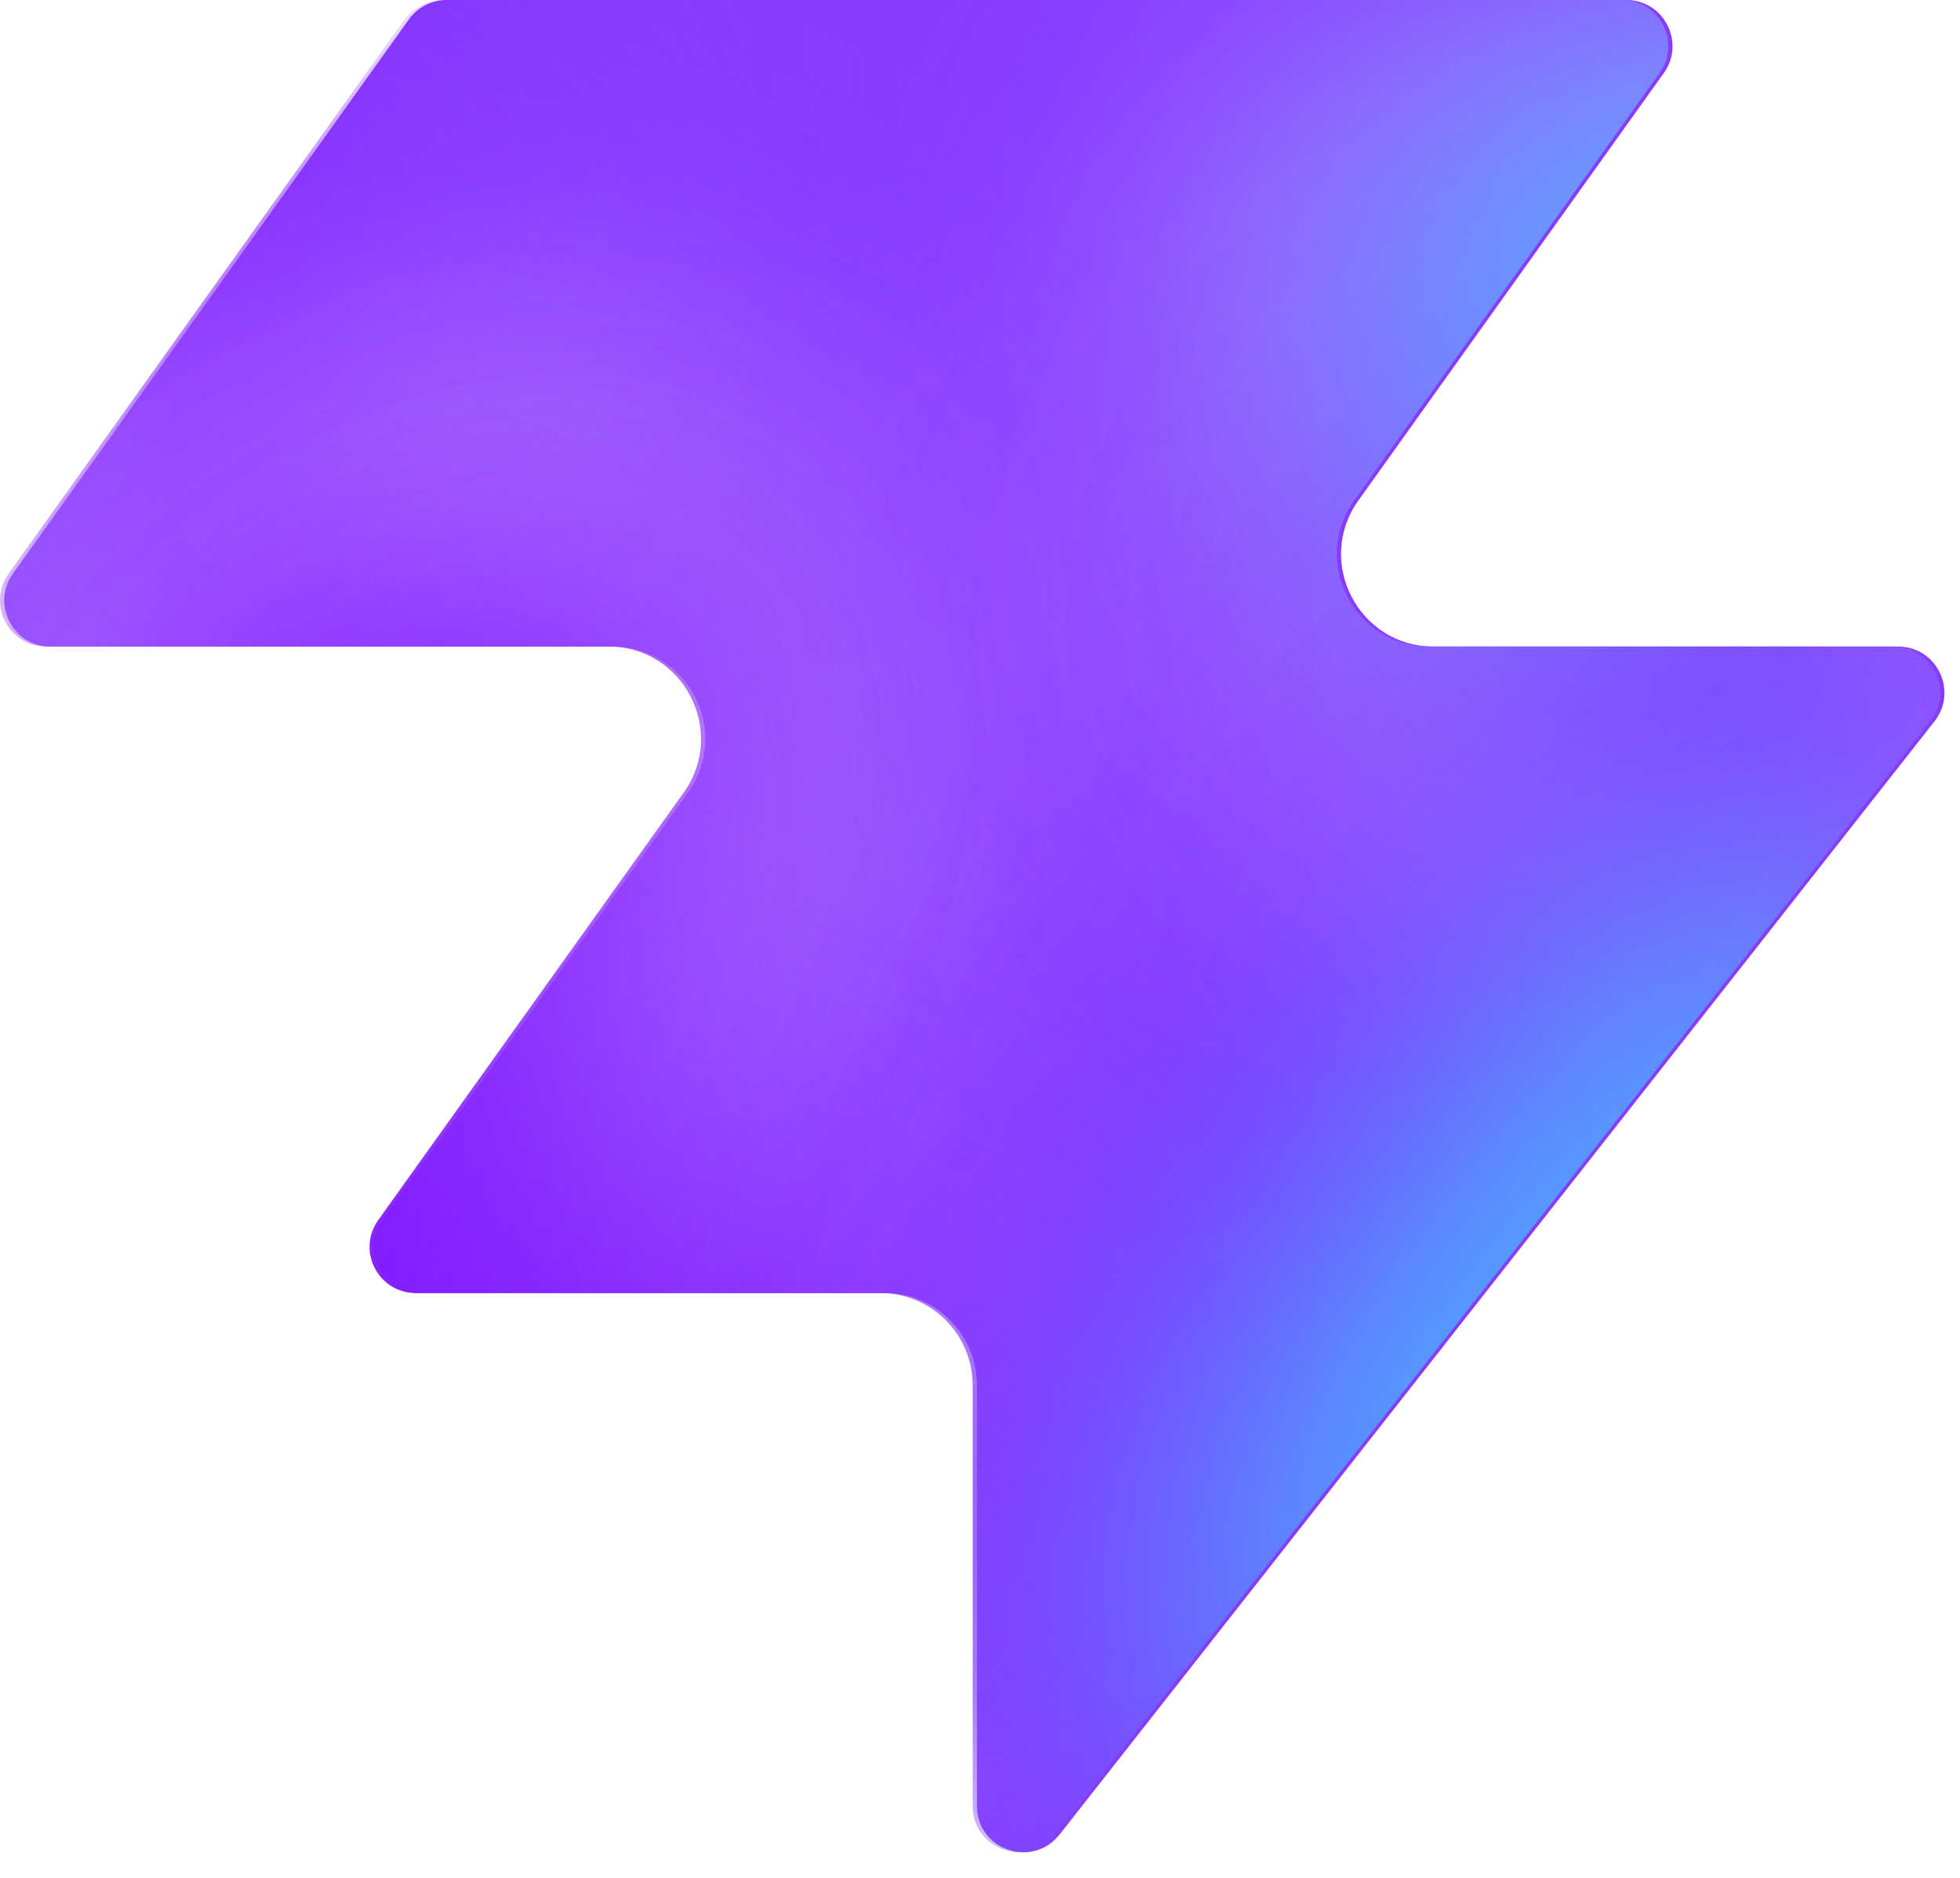
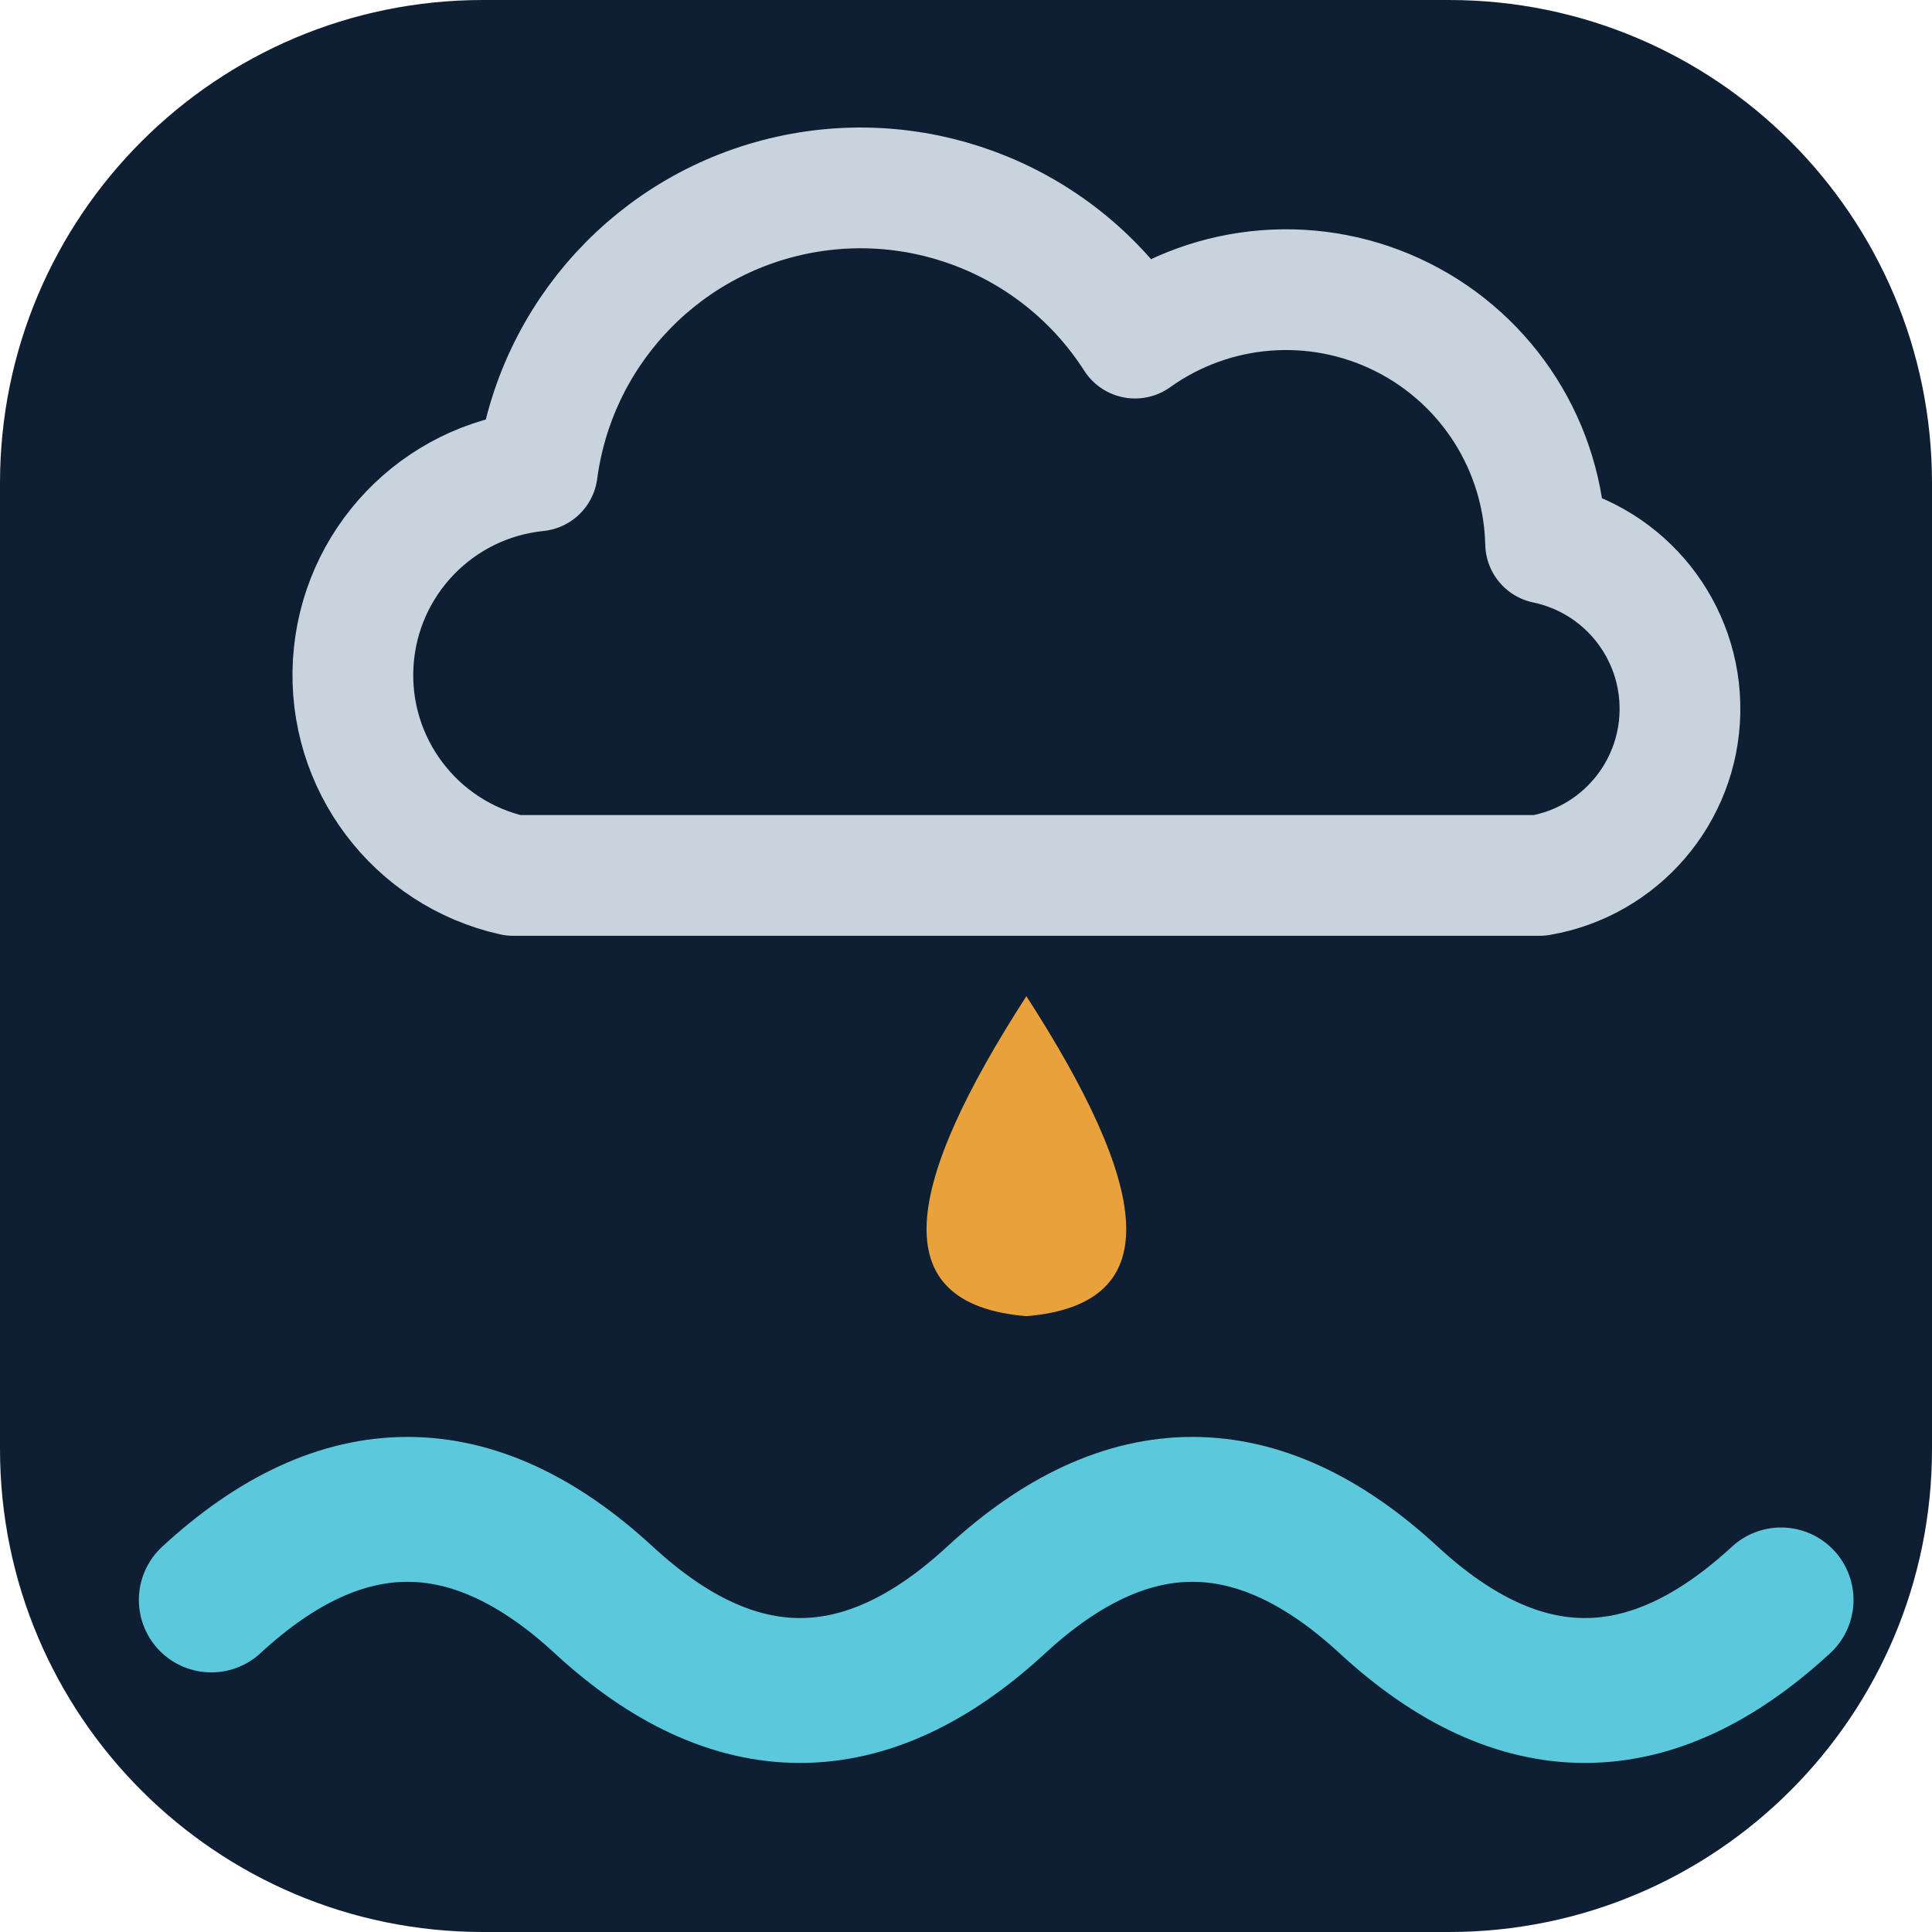
- <svg xmlns="http://www.w3.org/2000/svg" width="48" height="46" fill="none" viewBox="0 0 48 46">
-   <path fill="#863bff" d="M25.946 44.938c-.664.845-2.021.375-2.021-.698V33.937a2.26 2.26 0 0 0-2.262-2.262H10.287c-.92 0-1.456-1.04-.92-1.788l7.48-10.471c1.07-1.497 0-3.578-1.842-3.578H1.237c-.92 0-1.456-1.04-.92-1.788L10.013.474c.214-.297.556-.474.92-.474h28.894c.92 0 1.456 1.04.92 1.788l-7.48 10.471c-1.07 1.498 0 3.579 1.842 3.579h11.377c.943 0 1.473 1.088.89 1.83L25.947 44.94z" style="fill:#863bff;fill:color(display-p3 .525 .23 1);fill-opacity:1" />
-   <mask id="a" width="48" height="46" x="0" y="0" maskUnits="userSpaceOnUse" style="mask-type:alpha">
-     <path fill="#000" d="M25.842 44.938c-.664.844-2.021.375-2.021-.698V33.937a2.26 2.26 0 0 0-2.262-2.262H10.183c-.92 0-1.456-1.04-.92-1.788l7.48-10.471c1.07-1.498 0-3.579-1.842-3.579H1.133c-.92 0-1.456-1.04-.92-1.787L9.91.473c.214-.297.556-.474.92-.474h28.894c.92 0 1.456 1.04.92 1.788l-7.48 10.471c-1.07 1.498 0 3.578 1.842 3.578h11.377c.943 0 1.473 1.088.89 1.832L25.843 44.94z" style="fill:#000;fill-opacity:1" />
-   </mask>
-   <g mask="url(#a)">
-     <g filter="url(#b)">
-       <ellipse cx="5.508" cy="14.704" fill="#ede6ff" rx="5.508" ry="14.704" style="fill:#ede6ff;fill:color(display-p3 .927 .903 1);fill-opacity:1" transform="matrix(.00324 1 1 -.00324 -4.47 31.516)" />
-     </g>
-     <g filter="url(#c)">
-       <ellipse cx="10.399" cy="29.851" fill="#ede6ff" rx="10.399" ry="29.851" style="fill:#ede6ff;fill:color(display-p3 .927 .903 1);fill-opacity:1" transform="matrix(.00324 1 1 -.00324 -39.328 7.883)" />
-     </g>
-     <g filter="url(#d)">
-       <ellipse cx="5.508" cy="30.487" fill="#7e14ff" rx="5.508" ry="30.487" style="fill:#7e14ff;fill:color(display-p3 .492 .077 1);fill-opacity:1" transform="rotate(89.814 -25.913 -14.639)scale(1 -1)" />
-     </g>
-     <g filter="url(#e)">
-       <ellipse cx="5.508" cy="30.599" fill="#7e14ff" rx="5.508" ry="30.599" style="fill:#7e14ff;fill:color(display-p3 .492 .077 1);fill-opacity:1" transform="rotate(89.814 -32.644 -3.334)scale(1 -1)" />
-     </g>
-     <g filter="url(#f)">
-       <ellipse cx="5.508" cy="30.599" fill="#7e14ff" rx="5.508" ry="30.599" style="fill:#7e14ff;fill:color(display-p3 .492 .077 1);fill-opacity:1" transform="matrix(.00324 1 1 -.00324 -34.34 30.47)" />
-     </g>
-     <g filter="url(#g)">
-       <ellipse cx="14.072" cy="22.078" fill="#ede6ff" rx="14.072" ry="22.078" style="fill:#ede6ff;fill:color(display-p3 .927 .903 1);fill-opacity:1" transform="rotate(93.35 24.506 48.493)scale(-1 1)" />
-     </g>
-     <g filter="url(#h)">
-       <ellipse cx="3.47" cy="21.501" fill="#7e14ff" rx="3.47" ry="21.501" style="fill:#7e14ff;fill:color(display-p3 .492 .077 1);fill-opacity:1" transform="rotate(89.009 28.708 47.59)scale(-1 1)" />
-     </g>
-     <g filter="url(#i)">
-       <ellipse cx="3.47" cy="21.501" fill="#7e14ff" rx="3.47" ry="21.501" style="fill:#7e14ff;fill:color(display-p3 .492 .077 1);fill-opacity:1" transform="rotate(89.009 28.708 47.59)scale(-1 1)" />
-     </g>
-     <g filter="url(#j)">
-       <ellipse cx=".387" cy="8.972" fill="#7e14ff" rx="4.407" ry="29.108" style="fill:#7e14ff;fill:color(display-p3 .492 .077 1);fill-opacity:1" transform="rotate(39.51 .387 8.972)" />
-     </g>
-     <g filter="url(#k)">
-       <ellipse cx="47.523" cy="-6.092" fill="#7e14ff" rx="4.407" ry="29.108" style="fill:#7e14ff;fill:color(display-p3 .492 .077 1);fill-opacity:1" transform="rotate(37.892 47.523 -6.092)" />
-     </g>
-     <g filter="url(#l)">
-       <ellipse cx="41.412" cy="6.333" fill="#47bfff" rx="5.971" ry="9.665" style="fill:#47bfff;fill:color(display-p3 .28 .748 1);fill-opacity:1" transform="rotate(37.892 41.412 6.333)" />
-     </g>
-     <g filter="url(#m)">
-       <ellipse cx="-1.879" cy="38.332" fill="#7e14ff" rx="4.407" ry="29.108" style="fill:#7e14ff;fill:color(display-p3 .492 .077 1);fill-opacity:1" transform="rotate(37.892 -1.88 38.332)" />
-     </g>
-     <g filter="url(#n)">
-       <ellipse cx="-1.879" cy="38.332" fill="#7e14ff" rx="4.407" ry="29.108" style="fill:#7e14ff;fill:color(display-p3 .492 .077 1);fill-opacity:1" transform="rotate(37.892 -1.88 38.332)" />
-     </g>
-     <g filter="url(#o)">
-       <ellipse cx="35.651" cy="29.907" fill="#7e14ff" rx="4.407" ry="29.108" style="fill:#7e14ff;fill:color(display-p3 .492 .077 1);fill-opacity:1" transform="rotate(37.892 35.651 29.907)" />
-     </g>
-     <g filter="url(#p)">
-       <ellipse cx="38.418" cy="32.4" fill="#47bfff" rx="5.971" ry="15.297" style="fill:#47bfff;fill:color(display-p3 .28 .748 1);fill-opacity:1" transform="rotate(37.892 38.418 32.4)" />
-     </g>
-   </g>
-   <defs>
-     <filter id="b" width="60.045" height="41.654" x="-19.77" y="16.149" color-interpolation-filters="sRGB" filterUnits="userSpaceOnUse">
-       <feFlood flood-opacity="0" result="BackgroundImageFix" />
-       <feBlend in="SourceGraphic" in2="BackgroundImageFix" result="shape" />
-       <feGaussianBlur result="effect1_foregroundBlur_2002_17158" stdDeviation="7.659" />
-     </filter>
-     <filter id="c" width="90.34" height="51.437" x="-54.613" y="-7.533" color-interpolation-filters="sRGB" filterUnits="userSpaceOnUse">
-       <feFlood flood-opacity="0" result="BackgroundImageFix" />
-       <feBlend in="SourceGraphic" in2="BackgroundImageFix" result="shape" />
-       <feGaussianBlur result="effect1_foregroundBlur_2002_17158" stdDeviation="7.659" />
-     </filter>
-     <filter id="d" width="79.355" height="29.4" x="-49.64" y="2.03" color-interpolation-filters="sRGB" filterUnits="userSpaceOnUse">
-       <feFlood flood-opacity="0" result="BackgroundImageFix" />
-       <feBlend in="SourceGraphic" in2="BackgroundImageFix" result="shape" />
-       <feGaussianBlur result="effect1_foregroundBlur_2002_17158" stdDeviation="4.596" />
-     </filter>
-     <filter id="e" width="79.579" height="29.4" x="-45.045" y="20.029" color-interpolation-filters="sRGB" filterUnits="userSpaceOnUse">
-       <feFlood flood-opacity="0" result="BackgroundImageFix" />
-       <feBlend in="SourceGraphic" in2="BackgroundImageFix" result="shape" />
-       <feGaussianBlur result="effect1_foregroundBlur_2002_17158" stdDeviation="4.596" />
-     </filter>
-     <filter id="f" width="79.579" height="29.4" x="-43.513" y="21.178" color-interpolation-filters="sRGB" filterUnits="userSpaceOnUse">
-       <feFlood flood-opacity="0" result="BackgroundImageFix" />
-       <feBlend in="SourceGraphic" in2="BackgroundImageFix" result="shape" />
-       <feGaussianBlur result="effect1_foregroundBlur_2002_17158" stdDeviation="4.596" />
-     </filter>
-     <filter id="g" width="74.749" height="58.852" x="15.756" y="-17.901" color-interpolation-filters="sRGB" filterUnits="userSpaceOnUse">
-       <feFlood flood-opacity="0" result="BackgroundImageFix" />
-       <feBlend in="SourceGraphic" in2="BackgroundImageFix" result="shape" />
-       <feGaussianBlur result="effect1_foregroundBlur_2002_17158" stdDeviation="7.659" />
-     </filter>
-     <filter id="h" width="61.377" height="25.362" x="23.548" y="2.284" color-interpolation-filters="sRGB" filterUnits="userSpaceOnUse">
-       <feFlood flood-opacity="0" result="BackgroundImageFix" />
-       <feBlend in="SourceGraphic" in2="BackgroundImageFix" result="shape" />
-       <feGaussianBlur result="effect1_foregroundBlur_2002_17158" stdDeviation="4.596" />
-     </filter>
-     <filter id="i" width="61.377" height="25.362" x="23.548" y="2.284" color-interpolation-filters="sRGB" filterUnits="userSpaceOnUse">
-       <feFlood flood-opacity="0" result="BackgroundImageFix" />
-       <feBlend in="SourceGraphic" in2="BackgroundImageFix" result="shape" />
-       <feGaussianBlur result="effect1_foregroundBlur_2002_17158" stdDeviation="4.596" />
-     </filter>
-     <filter id="j" width="56.045" height="63.649" x="-27.636" y="-22.853" color-interpolation-filters="sRGB" filterUnits="userSpaceOnUse">
-       <feFlood flood-opacity="0" result="BackgroundImageFix" />
-       <feBlend in="SourceGraphic" in2="BackgroundImageFix" result="shape" />
-       <feGaussianBlur result="effect1_foregroundBlur_2002_17158" stdDeviation="4.596" />
-     </filter>
-     <filter id="k" width="54.814" height="64.646" x="20.116" y="-38.415" color-interpolation-filters="sRGB" filterUnits="userSpaceOnUse">
-       <feFlood flood-opacity="0" result="BackgroundImageFix" />
-       <feBlend in="SourceGraphic" in2="BackgroundImageFix" result="shape" />
-       <feGaussianBlur result="effect1_foregroundBlur_2002_17158" stdDeviation="4.596" />
-     </filter>
-     <filter id="l" width="33.541" height="35.313" x="24.641" y="-11.323" color-interpolation-filters="sRGB" filterUnits="userSpaceOnUse">
-       <feFlood flood-opacity="0" result="BackgroundImageFix" />
-       <feBlend in="SourceGraphic" in2="BackgroundImageFix" result="shape" />
-       <feGaussianBlur result="effect1_foregroundBlur_2002_17158" stdDeviation="4.596" />
-     </filter>
-     <filter id="m" width="54.814" height="64.646" x="-29.286" y="6.009" color-interpolation-filters="sRGB" filterUnits="userSpaceOnUse">
-       <feFlood flood-opacity="0" result="BackgroundImageFix" />
-       <feBlend in="SourceGraphic" in2="BackgroundImageFix" result="shape" />
-       <feGaussianBlur result="effect1_foregroundBlur_2002_17158" stdDeviation="4.596" />
-     </filter>
-     <filter id="n" width="54.814" height="64.646" x="-29.286" y="6.009" color-interpolation-filters="sRGB" filterUnits="userSpaceOnUse">
-       <feFlood flood-opacity="0" result="BackgroundImageFix" />
-       <feBlend in="SourceGraphic" in2="BackgroundImageFix" result="shape" />
-       <feGaussianBlur result="effect1_foregroundBlur_2002_17158" stdDeviation="4.596" />
-     </filter>
-     <filter id="o" width="54.814" height="64.646" x="8.244" y="-2.416" color-interpolation-filters="sRGB" filterUnits="userSpaceOnUse">
-       <feFlood flood-opacity="0" result="BackgroundImageFix" />
-       <feBlend in="SourceGraphic" in2="BackgroundImageFix" result="shape" />
-       <feGaussianBlur result="effect1_foregroundBlur_2002_17158" stdDeviation="4.596" />
-     </filter>
-     <filter id="p" width="39.409" height="43.623" x="18.713" y="10.588" color-interpolation-filters="sRGB" filterUnits="userSpaceOnUse">
-       <feFlood flood-opacity="0" result="BackgroundImageFix" />
-       <feBlend in="SourceGraphic" in2="BackgroundImageFix" result="shape" />
-       <feGaussianBlur result="effect1_foregroundBlur_2002_17158" stdDeviation="4.596" />
-     </filter>
-   </defs>
+ <svg xmlns="http://www.w3.org/2000/svg" viewBox="0 0 32 32">
+   <rect width="32" height="32" rx="8" fill="#0f1f33" />
+   <path d="M8.5 14.5 A3.4 3.4 0 0 1 8.9 7.8 A5.4 5.4 0 0 1 18.8 5.6 A4.3 4.3 0 0 1 25.6 9 A2.8 2.8 0 0 1 25.5 14.5 Z" fill="none" stroke="#c9d3dd" stroke-width="2" stroke-linejoin="round" />
+   <path d="M17 16.5 C15 19.6, 14.6 21.6, 17 21.8 C19.4 21.6, 19 19.6, 17 16.5 Z" fill="#e9a23b" />
+   <path d="M3.5 26.5 q3.25 -3 6.5 0 t6.5 0 t6.5 0 t6.5 0" fill="none" stroke="#5cc8dc" stroke-width="2.4" stroke-linecap="round" />
</svg>
